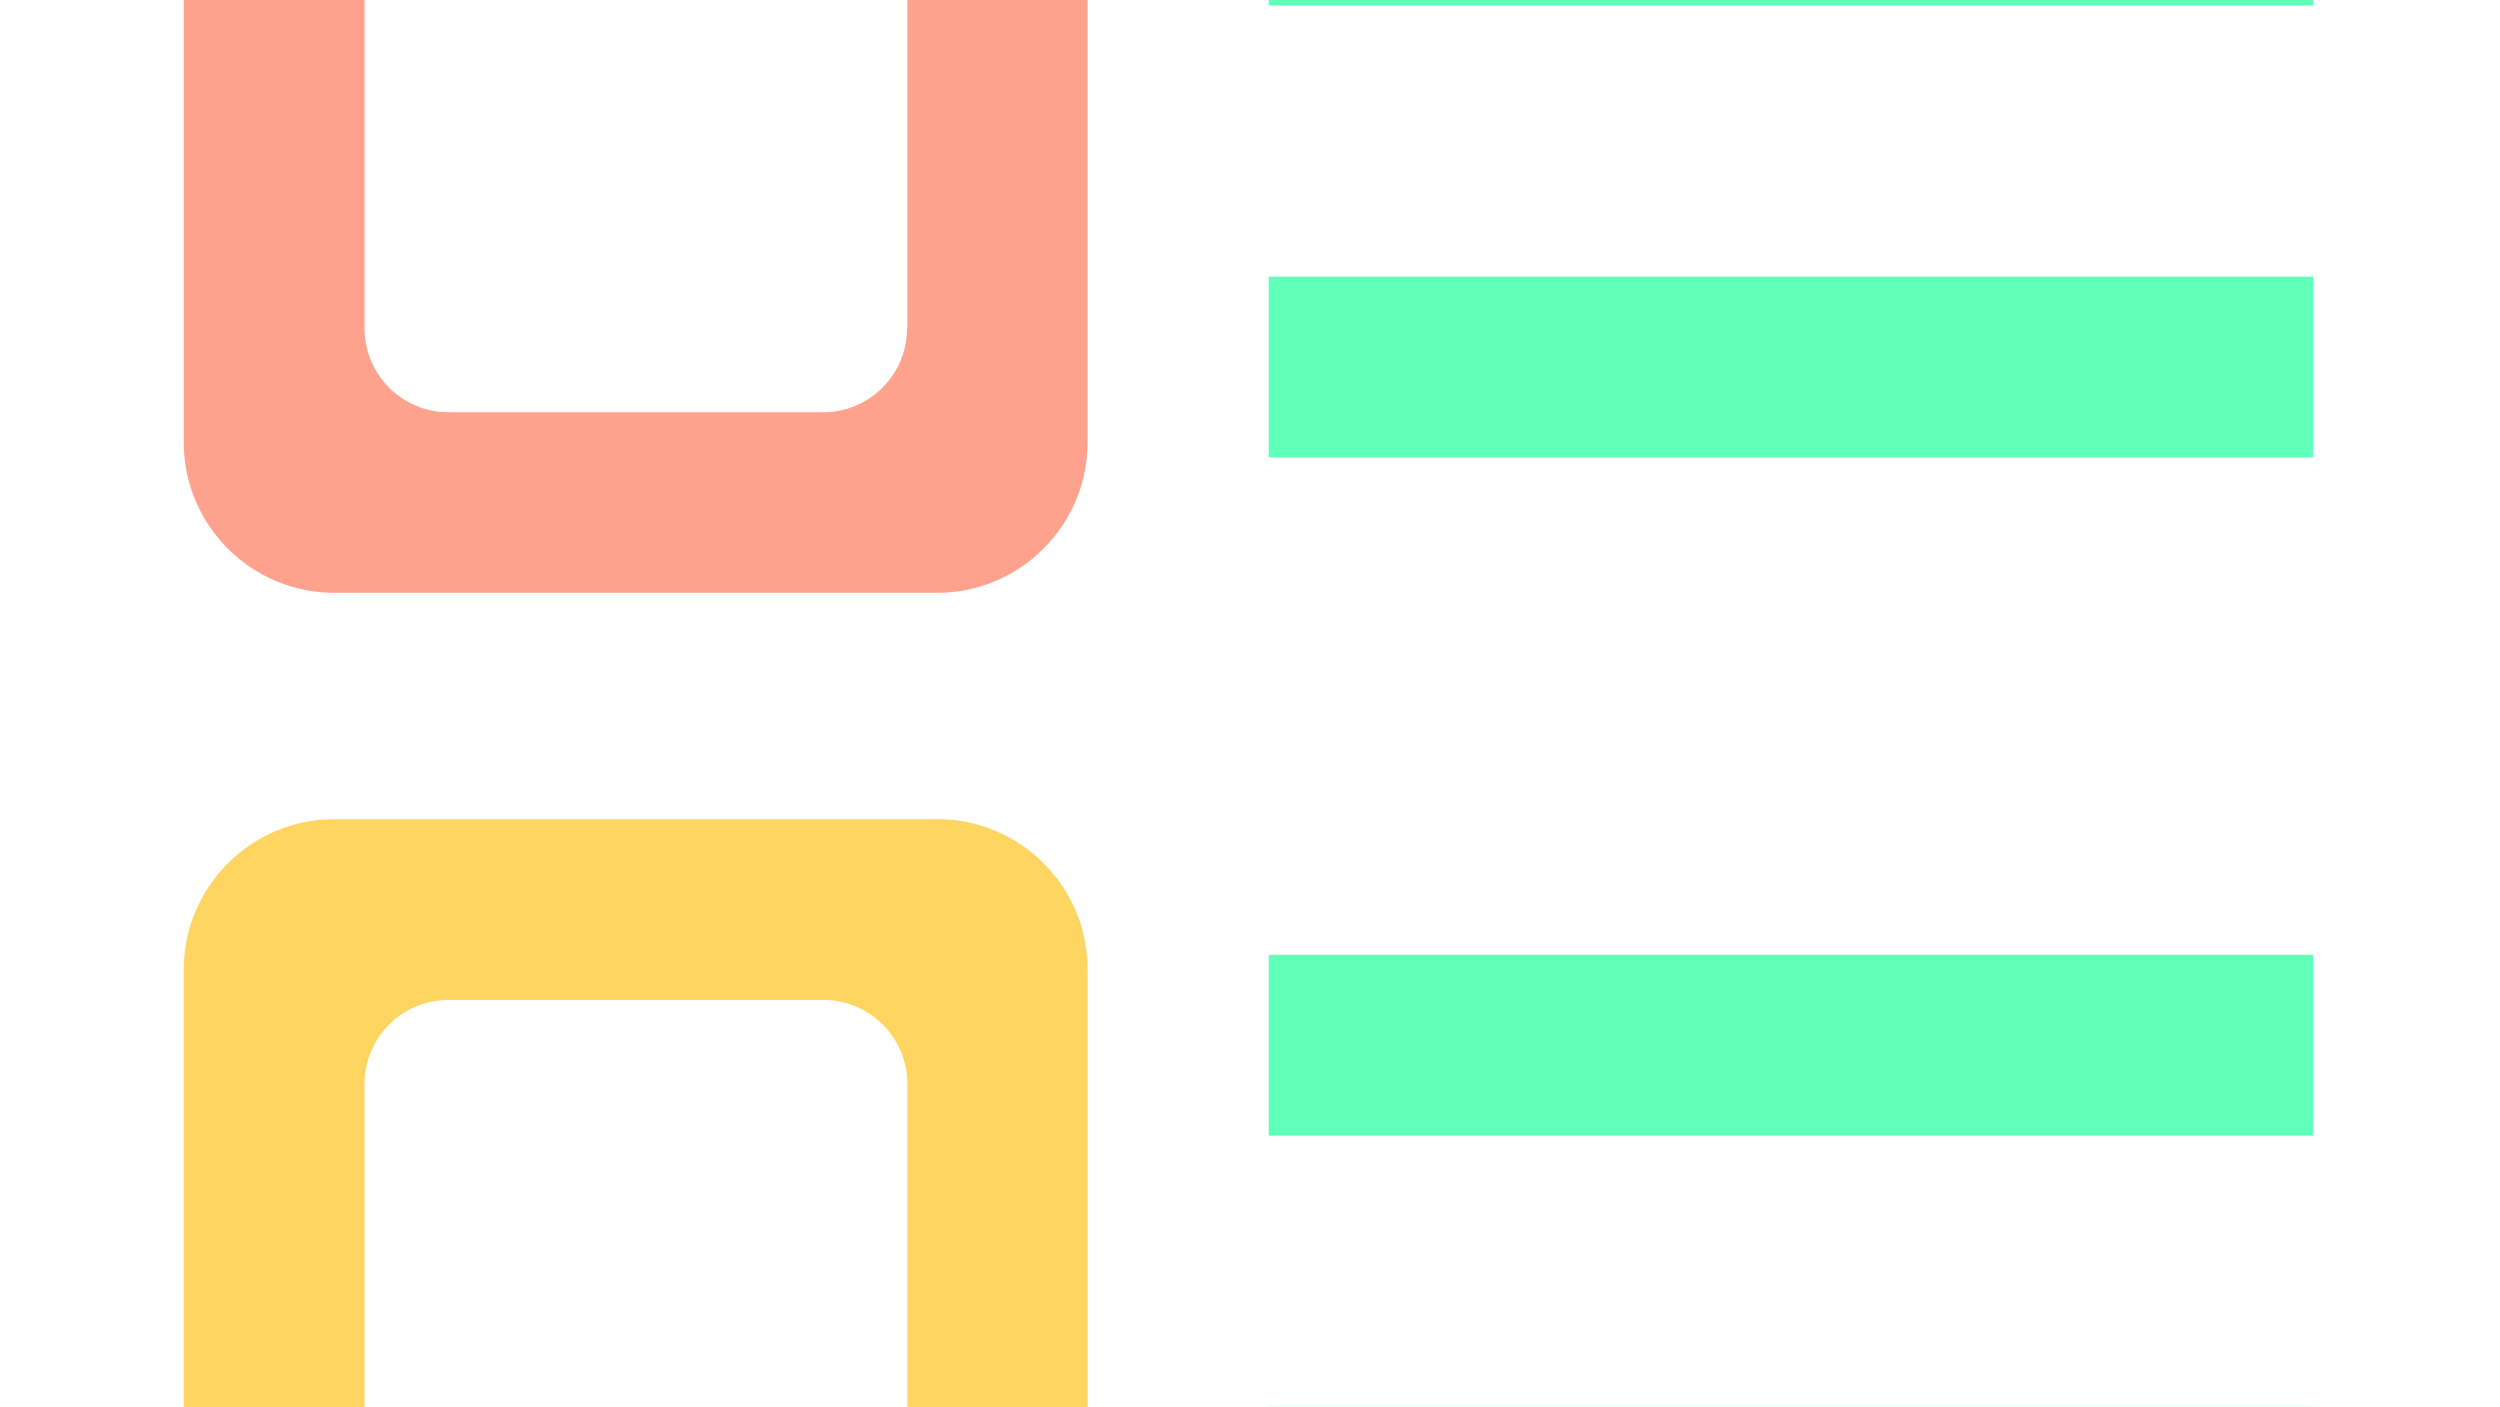
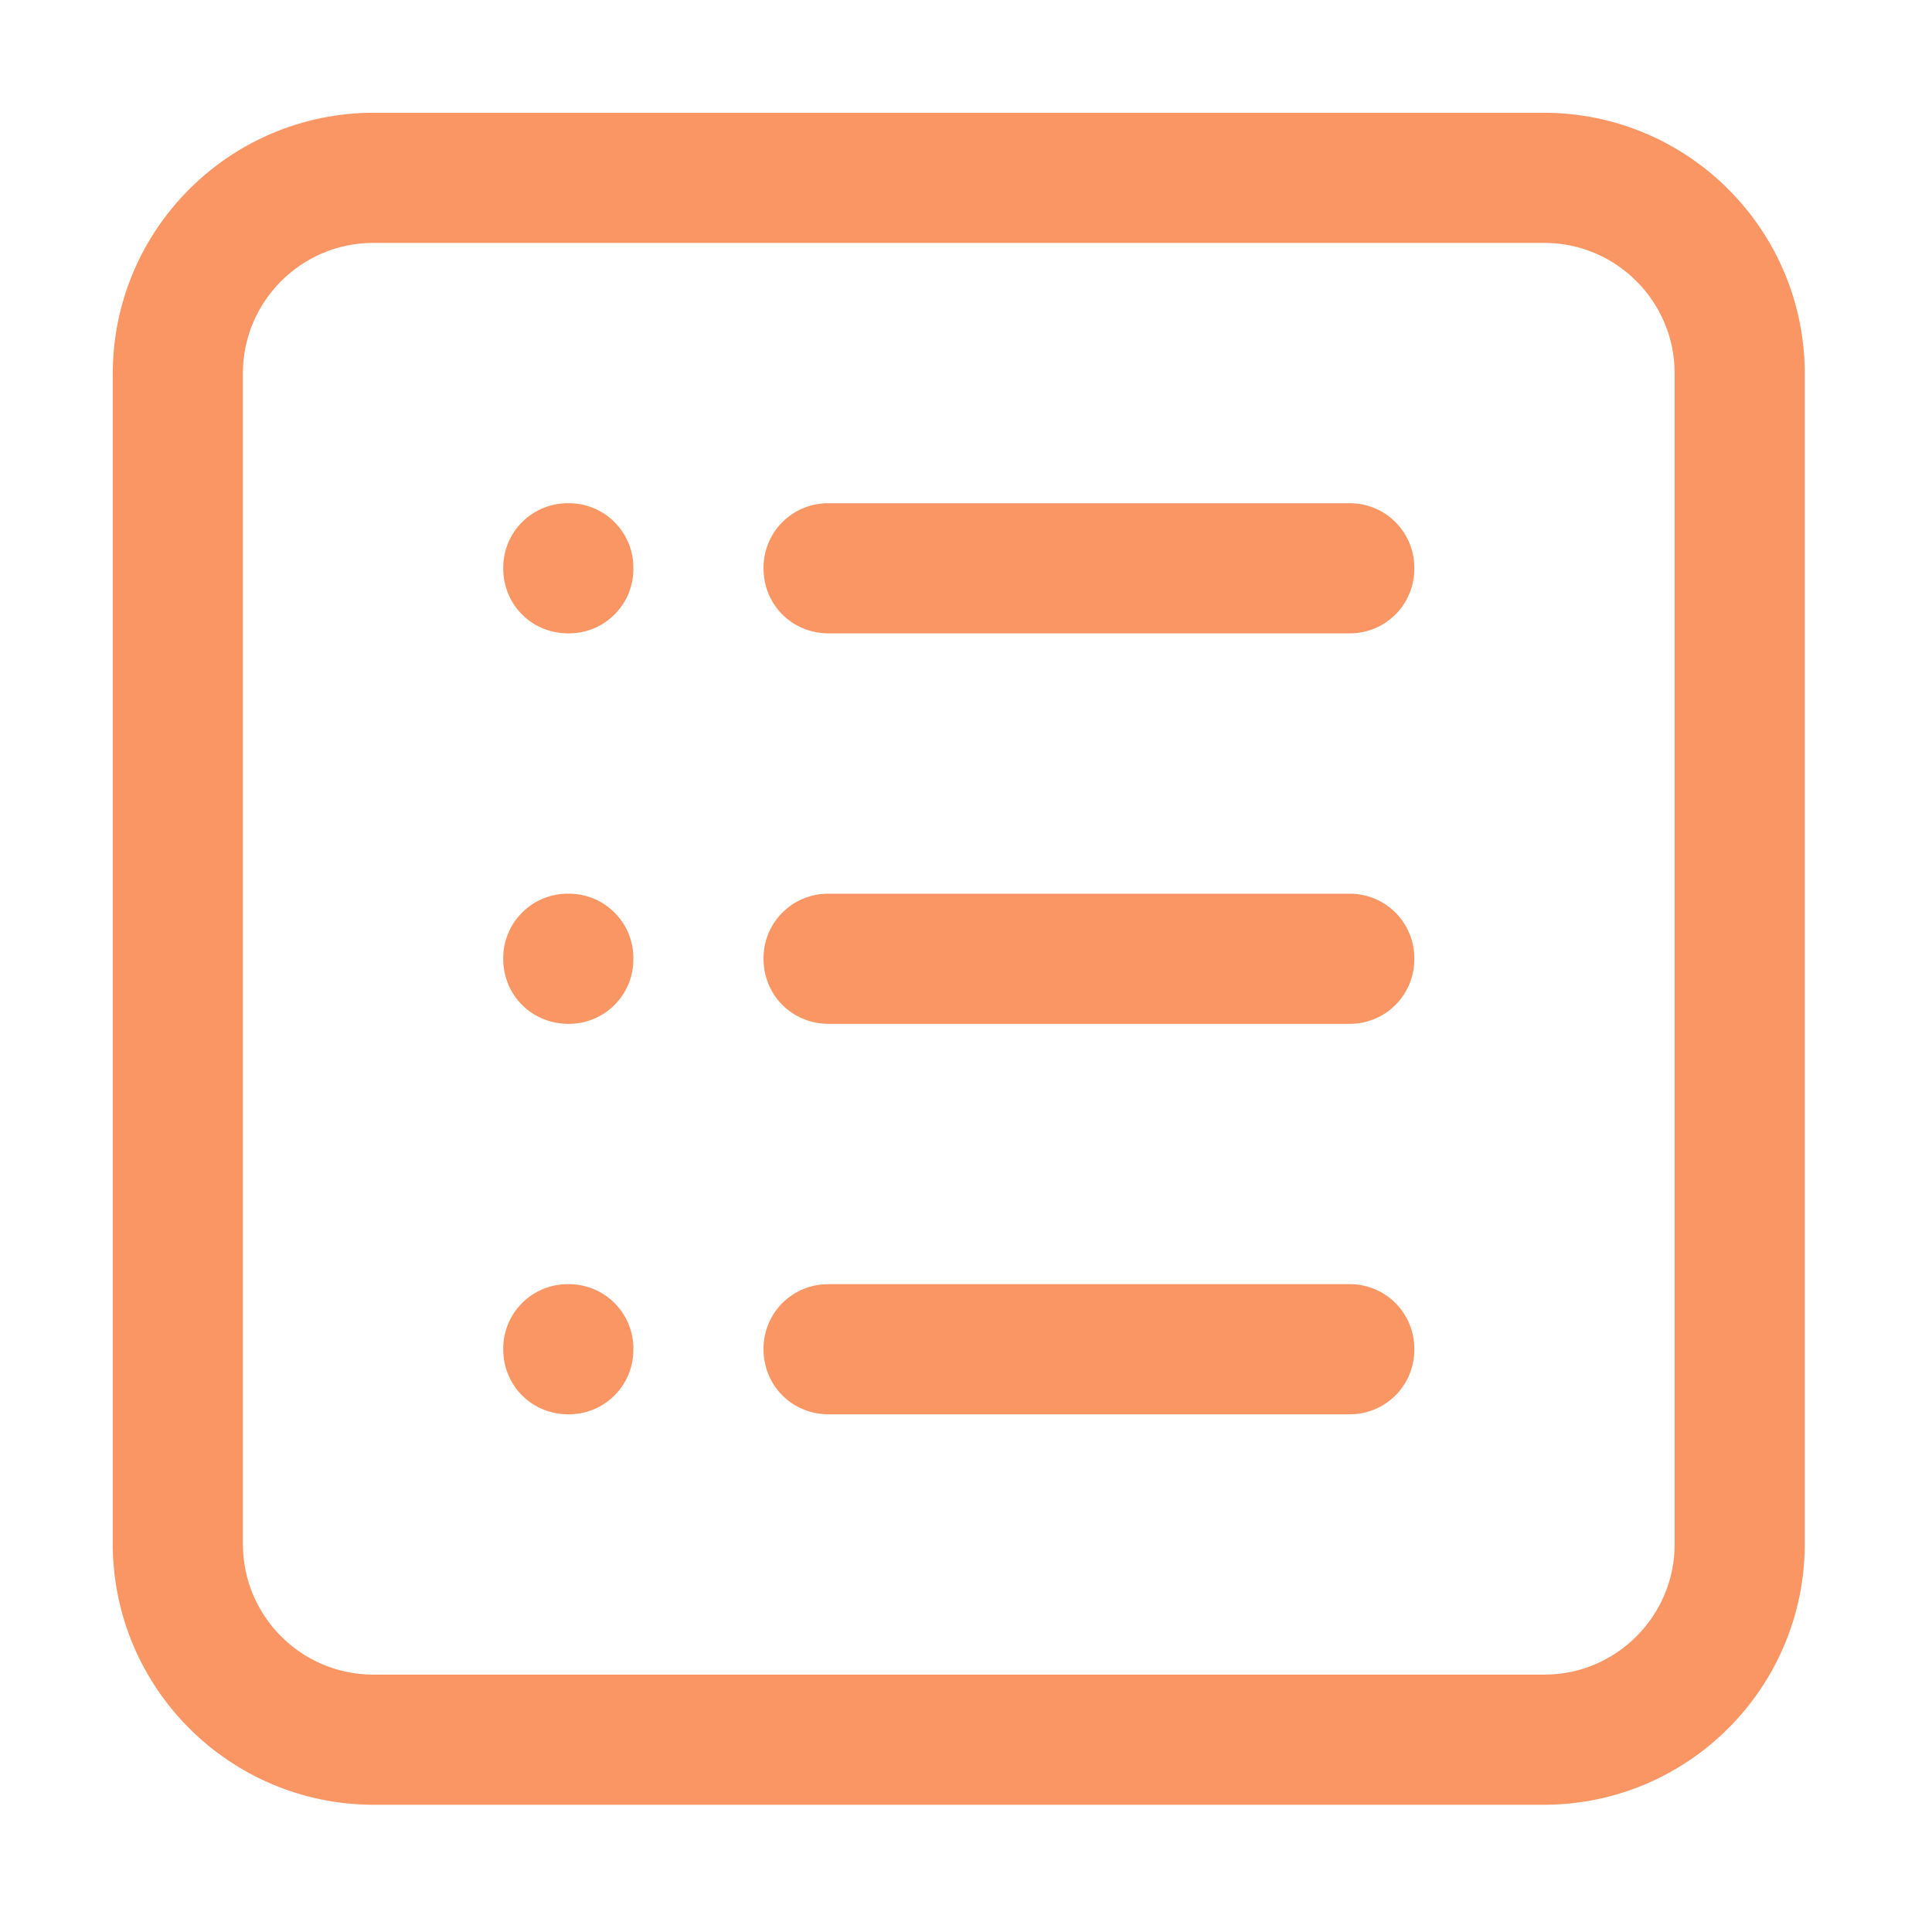
- <svg xmlns="http://www.w3.org/2000/svg" t="1710723433705" class="icon" viewBox="0 0 1820 1024" version="1.1" p-id="1084" width="227.5" height="128">
-   <path d="M923.61-127.707h760.244v131.644H923.61z" fill="#5FFFBA" p-id="1085" />
-   <path d="M682.332 596.334H243.381c-60.474 0-109.635 49.161-109.635 109.635v438.745c0 60.474 49.161 109.635 109.635 109.635h438.745c60.474 0 109.635-49.161 109.635-109.635V705.969c0.206-60.474-48.955-109.635-109.429-109.635zM660.322 1061.819c0 33.734-27.357 61.091-61.091 61.091H326.482c-33.734 0-61.091-27.357-61.091-61.091V789.069c0-33.734 27.357-61.091 61.091-61.091h272.955c33.734 0 61.091 27.357 61.091 61.091v272.75z" fill="#FFD561" p-id="1086" />
-   <path d="M923.61 695.067h760.244v131.644H923.61z" fill="#5FFFBA" p-id="1087" />
-   <path d="M682.332-226.44H243.381c-60.474 0-109.635 49.161-109.635 109.635v438.745c0 60.474 49.161 109.635 109.635 109.635h438.745c60.474 0 109.635-49.161 109.635-109.635V-116.805c0.206-60.474-48.955-109.635-109.429-109.635zM660.322 239.045c0 33.734-27.357 61.091-61.091 61.091H326.482c-33.734 0-61.091-27.357-61.091-61.091V-33.705c0-33.734 27.357-61.091 61.091-61.091h272.955c33.734 0 61.091 27.357 61.091 61.091v272.75z" fill="#FFA28D" p-id="1088" />
-   <path d="M923.61 201.403h760.244v131.644H923.61zM923.61 1024.177h760.244v131.644H923.61z" fill="#5FFFBA" p-id="1089" />
+ <svg xmlns="http://www.w3.org/2000/svg" t="1710745177514" class="icon" viewBox="0 0 1024 1024" version="1.1" p-id="1240" width="128" height="128">
+   <path d="M301.242 680.631a34.155 34.155 0 0 0-34.523 34.523c0 19.255 15.146 34.462 34.523 34.462a34.155 34.155 0 0 0 34.462-34.523 34.155 34.155 0 0 0-34.523-34.462z m0-413.912a34.155 34.155 0 0 0-34.523 34.523c0 19.316 15.146 34.462 34.523 34.462a34.155 34.155 0 0 0 34.462-34.523 34.155 34.155 0 0 0-34.523-34.462z m0 206.956a34.155 34.155 0 0 0-34.523 34.523c0 19.255 15.146 34.462 34.523 34.462a34.155 34.155 0 0 0 34.462-34.523 34.155 34.155 0 0 0-34.523-34.462z m517.359-413.912H197.734a138.4 138.4 0 0 0-137.971 137.971V818.601a138.4 138.4 0 0 0 137.971 137.971H818.601a138.4 138.4 0 0 0 137.971-137.971V197.734a138.4 138.4 0 0 0-137.971-137.971zM887.586 818.601c0 37.957-31.028 68.985-68.985 68.985H197.734A69.169 69.169 0 0 1 128.749 818.601V197.734c0-37.957 31.028-68.985 68.985-68.985H818.601c37.957 0 68.985 31.028 68.985 68.985V818.601z m-172.494-551.882h-275.941a34.155 34.155 0 0 0-34.462 34.523c0 19.316 15.146 34.462 34.523 34.462h275.941a34.155 34.155 0 0 0 34.462-34.523 34.155 34.155 0 0 0-34.523-34.462z m0 206.956h-275.941a34.155 34.155 0 0 0-34.462 34.523c0 19.255 15.146 34.462 34.523 34.462h275.941a34.155 34.155 0 0 0 34.462-34.523 34.155 34.155 0 0 0-34.523-34.462z m0 206.956h-275.941a34.155 34.155 0 0 0-34.462 34.523c0 19.255 15.146 34.462 34.523 34.462h275.941a34.155 34.155 0 0 0 34.462-34.523 34.155 34.155 0 0 0-34.523-34.462z" fill="#FA9664" p-id="1241" />
</svg>
